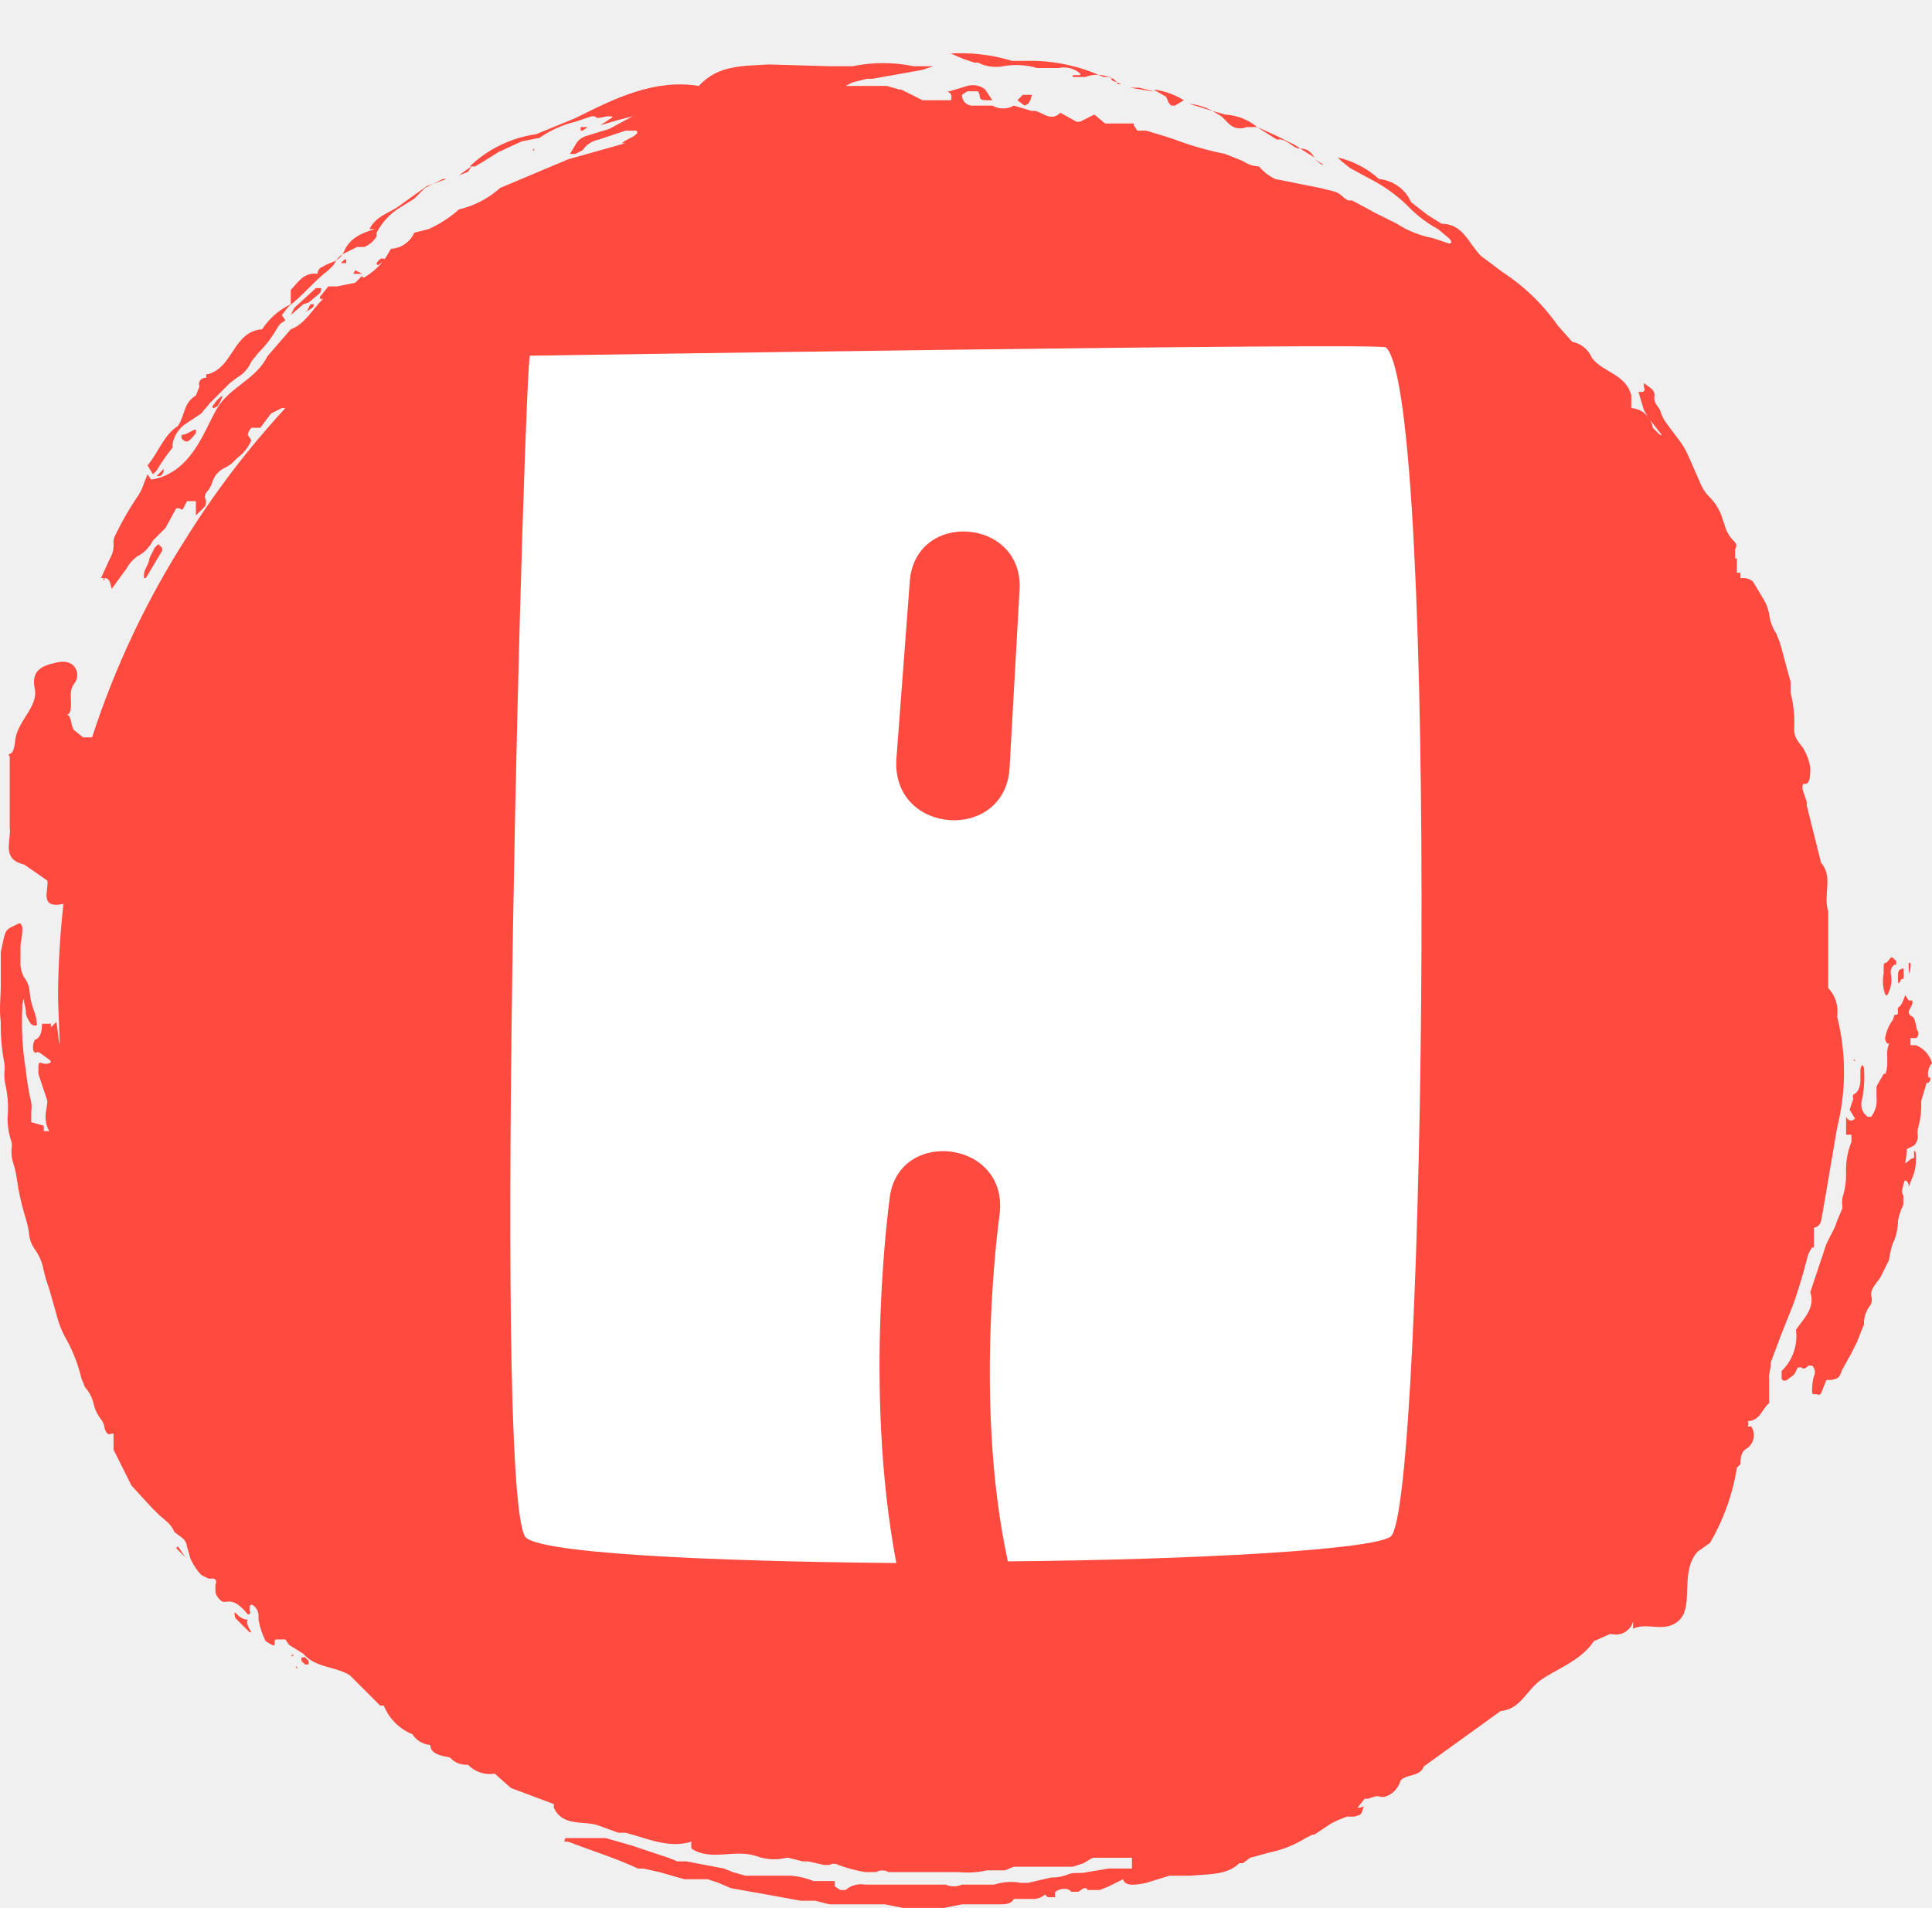
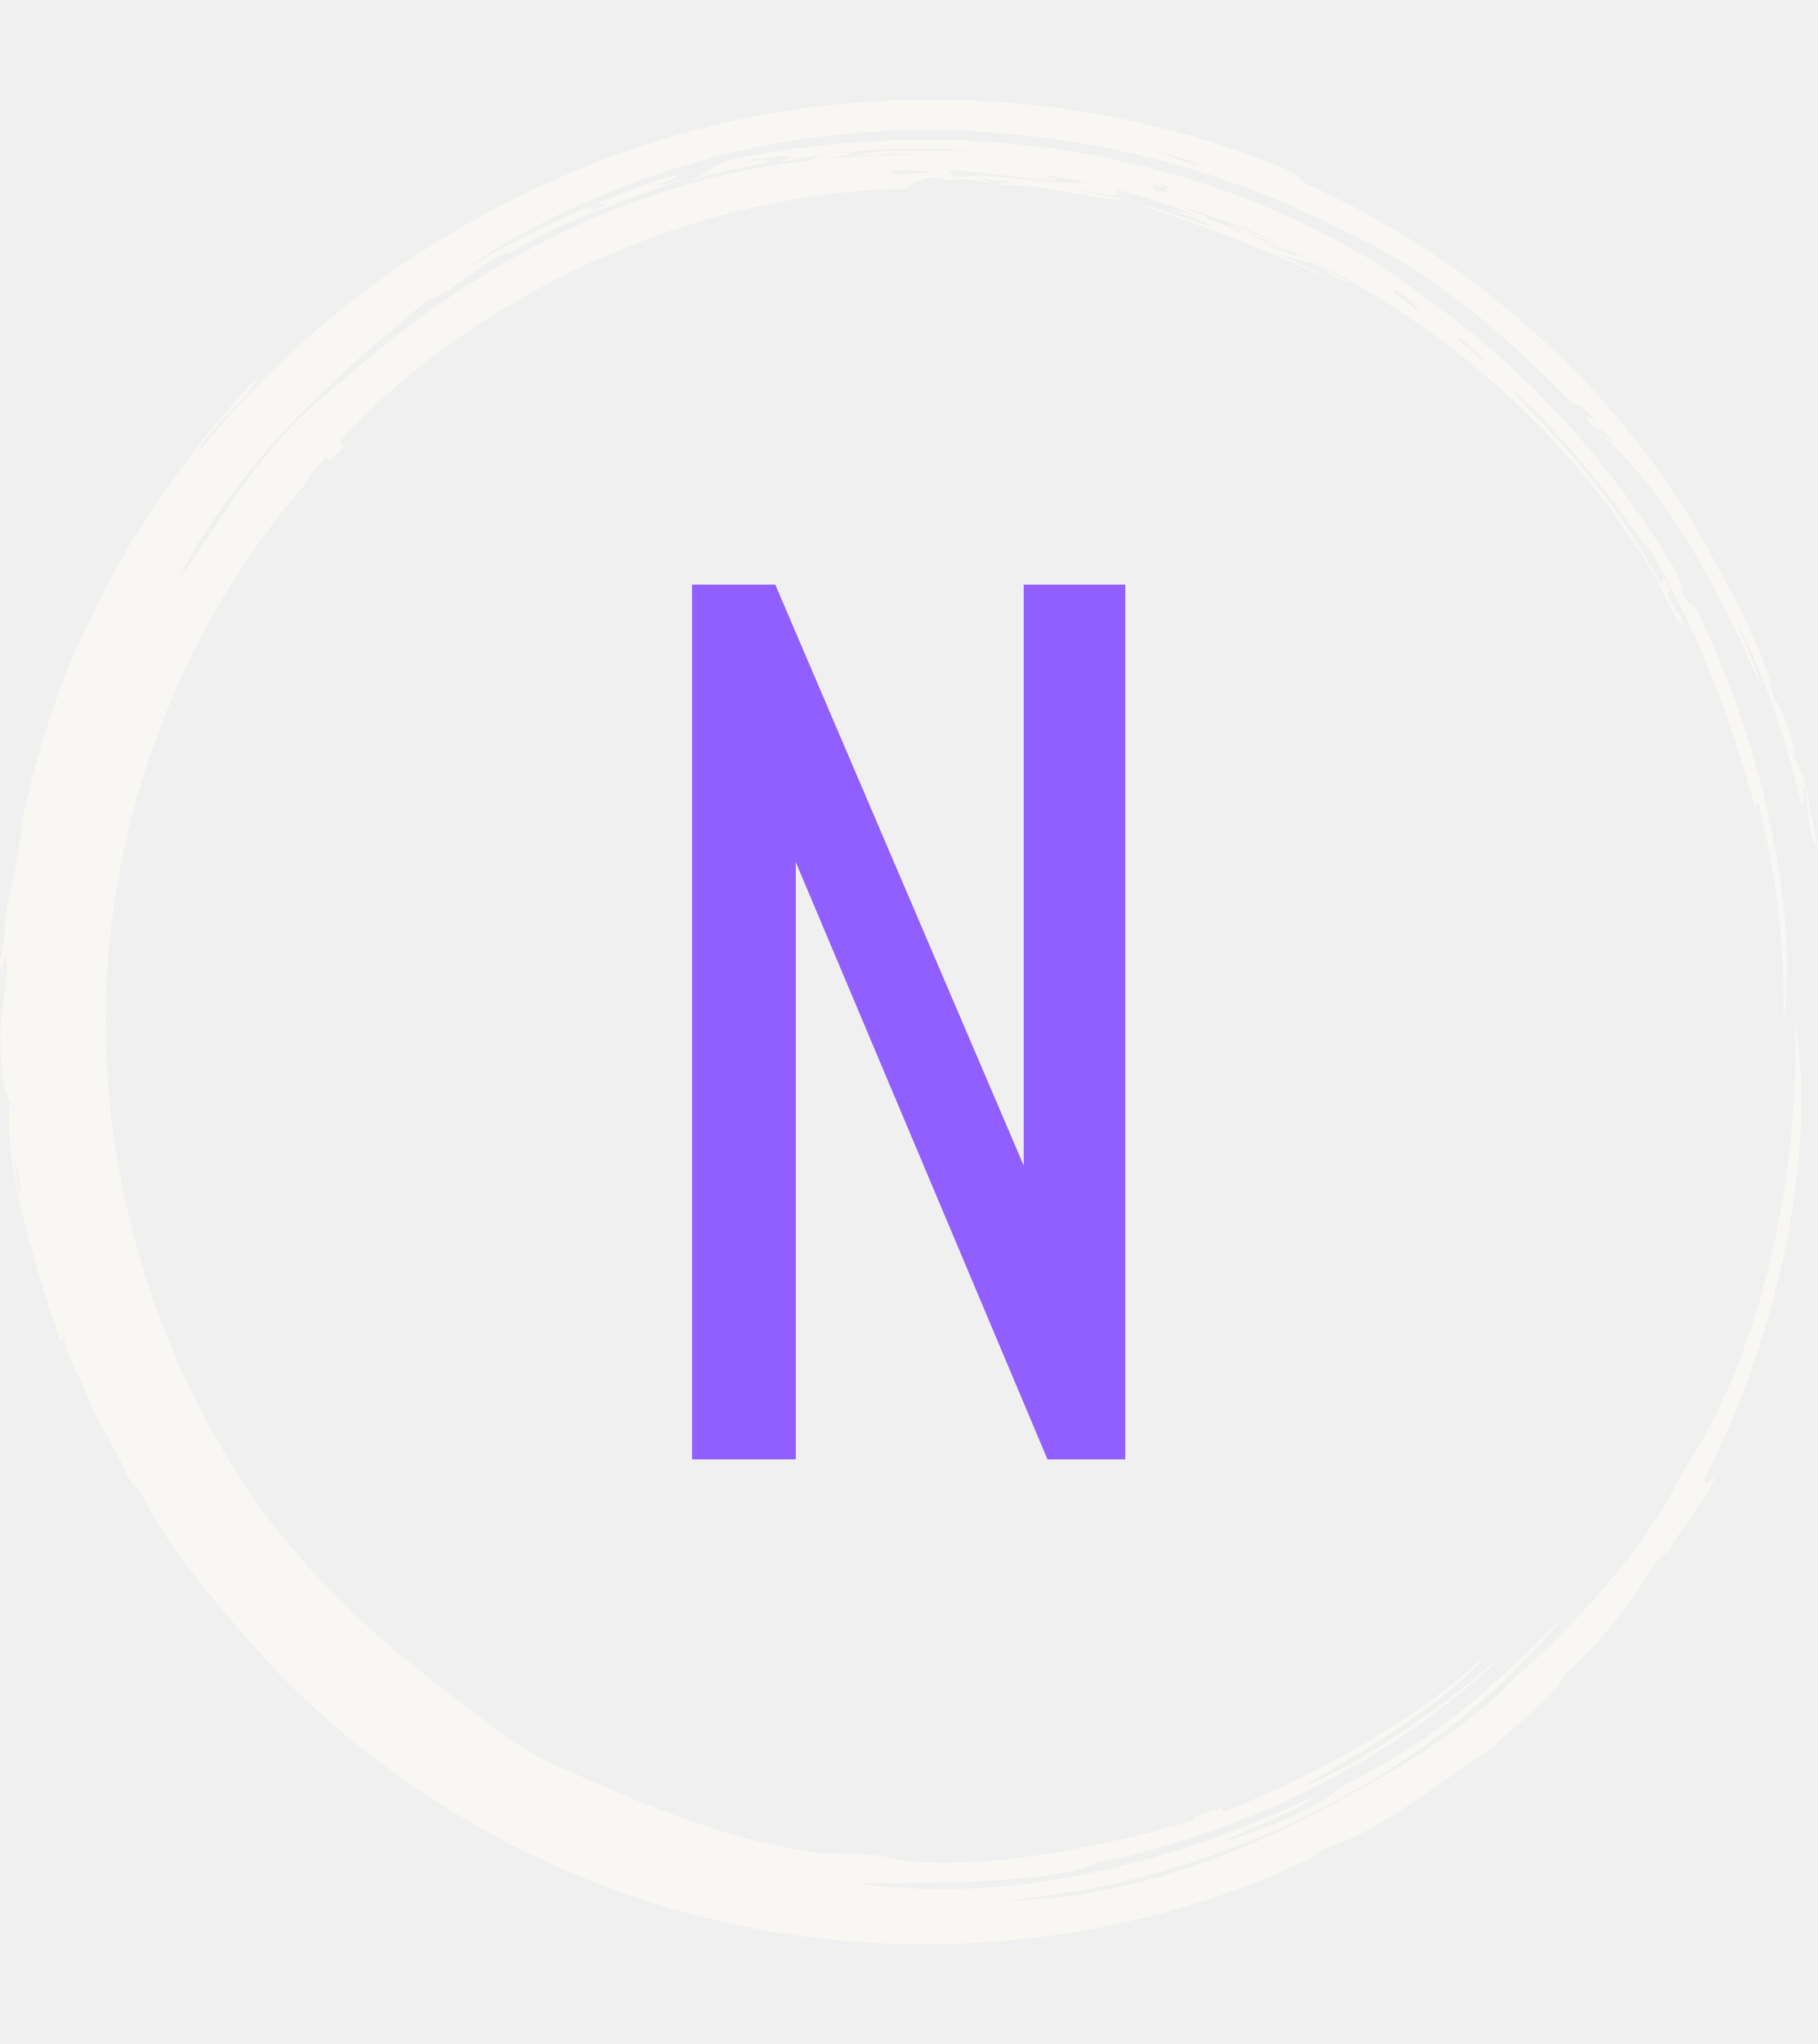
- <svg xmlns="http://www.w3.org/2000/svg" width="308.761" height="304.916" viewBox="0 0 106.008 104.687" class="css-1j8o68f" version="1.1" id="svg23">
-   <defs id="SvgjsDefs2684" />
-   <g id="SvgjsG2685" featurekey="rootContainer" transform="matrix(0.9820593,0,0,0.9820593,-0.05456052,0)" fill="#ff4a3f">
-     <g id="g17">
-       <path d="M19.8 15.3h.5l-.4-.2zm.5.1zm.8-.7c0 .1 0 .1.1.1l.4-.3c-.2-.1-.3-.1-.5.2zm.4-.2zm-4.1 2.3zm-.2.6l.3-.2c.1-.1.1-.2.1-.2h-.2l-.2.4c-.1-.1-.1 0 0 0zm2.2-2.9h-.1l-.2.2h.3zm-2.1 2.4l.6-.5c.1-.1.1-.2.1-.3h-.3l-1.2 1.1-.2.4.7-.6zm-1.1.8z" id="path3" />
-       <path d="M9.7 25v-.2a1.7 1.7 0 0 1 .7-1.1l.9-.6.5-.6.7-.7.4-.4.4-.3a1.9 1.9 0 0 0 .8-.9l.4-.5a5.9 5.9 0 0 0 1-1.3l.2-.3.3-.2-.2-.3.4-.5c.8-.6 1.4-1.4 2.2-2l.3-.3a1.4 1.4 0 0 1 .5-.6l.8-.4h.4a1.4 1.4 0 0 0 .7-.6V13a3.5 3.5 0 0 1 1.3-1.4l.8-.5.2-.2.4-.4 1-.5h.2l-1.1.4-1.4 1c-.6.5-1.4.6-1.8 1.4h.3c-.7.2-1.4.5-1.7 1.2s-.8.6-1.2.9a.4.4 0 0 0-.3.4c-.8-.1-1.1.5-1.5.9v.8a3.9 3.9 0 0 0-1.6 1.4c-1.6.1-1.6 2.1-3 2.5h-.1a.2.2 0 0 0 0 .2c-.3 0-.5.2-.4.5l-.2.5c-.7.4-.6 1.1-1 1.7-.8.5-1.1 1.5-1.7 2.2l.3.5.2-.2a11.6 11.6 0 0 1 .9-1.3zM53.9 3.3l.6.2h.2a2.2 2.2 0 0 0 1.4.2 4.1 4.1 0 0 1 1.9.1h1.2a1.4 1.4 0 0 1 1.2.3.1.1 0 0 1 0 .1H60a.1.1 0 0 0 0 .1h.7a1.8 1.8 0 0 1 1.3 0c.2 0 .1.1.2.2l.5.2h-.2c-.2-.4-.5-.4-.8-.4a9.7 9.7 0 0 0-4.3-.9h-.8A9.8 9.8 0 0 0 53 3h.2zm7.3 3.1zM50.3 4.7zm10.9 1.7h.2-.2zM19 14.7zm32.1-10zm17.6 2.2a.9.9 0 0 0 1 .2h.6a3.1 3.1 0 0 0-1.8-.7l-.7-.2.5.3zm-3.4-1.3c0 .1.1.2.2.3h.2l.5-.3a4.2 4.2 0 0 0-1.7-.6l.7.4zm7.4 2.7l.8.5c-.2-.3-.4-.5-.8-.5z" id="path5" />
-       <path d="M99 76.1l.6-1.6.6-1.5c.2-.5.6-1.8.8-2.6a1.7 1.7 0 0 1 .3-.7h.1v-1.1c.5-.1.4-.6.5-.9l.8-4.7a12.7 12.7 0 0 0 0-6.2 1.9 1.9 0 0 0-.5-1.6v-4.3c-.3-.9.3-1.9-.4-2.7L101 45a.4.4 0 0 0 0-.2l-.2-.6a.5.5 0 0 1 0-.4h.1c.3 0 .3-.5.3-.9a3 3 0 0 0-.4-1.1l-.3-.4a1.1 1.1 0 0 1-.2-.7 6.7 6.7 0 0 0-.2-2v-.6c-.2-.7-.4-1.5-.6-2.2l-.2-.5a2.5 2.5 0 0 1-.4-1.1 2.5 2.5 0 0 0-.3-.8l-.6-1a.8.8 0 0 0-.6-.2h-.1V32h-.2v-.8H97V31a.4.4 0 0 0 0-.1v-.2c.1-.2.1-.3-.1-.5a1.8 1.8 0 0 1-.4-.6l-.2-.6a2.9 2.9 0 0 0-.7-1.2 2.2 2.2 0 0 1-.5-.7l-.7-1.6a4.3 4.3 0 0 0-.6-1l-.6-.8a2.4 2.4 0 0 1-.4-.8l-.2-.3a.6.6 0 0 1-.1-.5.5.5 0 0 0-.2-.4l-.4-.3v.2c.1.2 0 .3-.1.3h-.2l.3 1 .3.5.7.9h-.1l-.2-.2-.2-.2a1.3 1.3 0 0 0-1.2-1.1v-.7c-.3-1.2-1.6-1.3-2.2-2.1a1.5 1.5 0 0 0-1.1-.9l-.8-.9a11.3 11.3 0 0 0-3.1-3l-.8-.6-.4-.3c-.7-.7-1-1.8-2.2-1.8l-.8-.5-.9-.7a2.2 2.2 0 0 0-1.8-1.3 5.1 5.1 0 0 0-2.3-1.2l.2.2.5.4 1.3.7a8.5 8.5 0 0 1 2.1 1.6 6.8 6.8 0 0 0 1.5 1.1l.6.5c.1.1.2.2.1.3H81l-.9-.3a5.6 5.6 0 0 1-2-.8l-1.2-.6-1.3-.7h-.2c-.3-.1-.4-.4-.8-.5l-.8-.2-2.5-.5a2.6 2.6 0 0 1-.9-.7 1.7 1.7 0 0 1-.9-.3l-1-.4a18.1 18.1 0 0 1-2.8-.8l-.6-.2-1-.3h-.5l-.2-.3v-.1h-1.6l-.6-.5-.4.2-.4.2h-.2l-.9-.5c-.6.6-1.1-.2-1.6-.1l-1-.3a1.2 1.2 0 0 1-1.2 0h-1.2a.6.6 0 0 1-.5-.6l.3-.2h.6a.7.7 0 0 1 .1.3c0 .2.2.2.5.2h.2l-.4-.6a1.1 1.1 0 0 0-1-.2l-1 .3H53c.3.2.2.3.2.5h-1.6l-.4-.2-.8-.4h-.1l-.7-.2h-2.3l.4-.2.8-.2h.3l1.7-.3 1.1-.2.6-.2h-1.1a8.4 8.4 0 0 0-3.4 0h-1.3L43 3.6c-1.4.1-2.8 0-3.9 1.2-2.5-.4-4.7.7-6.9 1.8l-2.2.9a6.7 6.7 0 0 0-3.7 1.8h.3l.5-.3.8-.5 1.3-.6 1-.2a6 6 0 0 1 2-.9l.9-.3h.2c.1.2.5 0 .7 0h.2c.1 0 .1.1 0 .1l-.6.4 1-.3.8-.2-1.3.7-1.3.4a1 1 0 0 0-.6.5l-.3.5h.3l.4-.2a1.4 1.4 0 0 1 .9-.6l1.5-.5h.5a.1.1 0 0 1 .1.2c-.2.2-.6.3-.8.5h.2l-3.2.9-3.8 1.6a5.2 5.2 0 0 1-2.3 1.2 6.6 6.6 0 0 1-1.7 1.1l-.8.2a1.5 1.5 0 0 1-1.3.9l-.3.5a3.7 3.7 0 0 1-1.2 1.1h-.1v-.1l-.2.2-.2.2-1 .2h-.5l-.4.5c-.1.1-.1.2 0 .2h.1c-.6.6-1 1.4-1.8 1.7L15 19.9c-.6 1.2-1.8 1.6-2.6 2.6s-1.4 3.9-3.9 4.3l-.2-.3-.2.5a2.7 2.7 0 0 1-.4.8 16.9 16.9 0 0 0-1.2 2.1.8.8 0 0 0-.1.5 1.4 1.4 0 0 1-.2.8l-.5 1.1h.2c.3 0 .3.3.4.6l.8-1.1a2.2 2.2 0 0 1 .6-.7 2 2 0 0 0 .9-.9l.3-.3.4-.4.6-1.1h.2c.1.1.1.1.2 0l.2-.4h.5v.8l.5-.5a.5.5 0 0 0 0-.5.4.4 0 0 1 .1-.3 1.5 1.5 0 0 0 .3-.5 1.3 1.3 0 0 1 .8-.9l.3-.2.3-.3a2.4 2.4 0 0 0 .8-1l-.2-.3c0-.1.1-.3.2-.4h.5l.6-.8.6-.3h.2a48.8 48.8 0 0 0-5.5 7.2h-.1.1a48.4 48.4 0 0 0-5.3 11.2h-.5l-.5-.4c-.2-.2-.1-.7-.4-.9h.1c.3-.5-.1-1.2.3-1.7s.1-1.4-.9-1.2-1.5.5-1.3 1.5-1 1.8-1.1 2.9-.5.5-.3.9v3.9c.1.8-.5 1.8.8 2.1l1.3.9c.1.5-.5 1.6.9 1.3a49.2 49.2 0 0 0-.3 5c0 1.1.1 2.2.1 3.3v-.4c-.1-.4-.1-.8-.2-1.3l-.3.3v-.2h-.5c0 .5-.1.8-.4.9a.9.9 0 0 0-.1.5c0 .1.1.3.2.2s.4.2.7.4-.2.3-.4.2-.2.1-.2.3v.3l.5 1.5c0 .3-.1.6-.1.9a1.7 1.7 0 0 0 .2.8h-.3v-.3l-.7-.2v-.6a1.5 1.5 0 0 0 0-.5 14.6 14.6 0 0 1-.3-1.8 16.6 16.6 0 0 1-.2-3.5.9.9 0 0 1 .1-.5v.2a2.9 2.9 0 0 1 .1.5.8.8 0 0 0 .1.4c.1.2.2.4.4.4s.1-.1.1-.2a2.1 2.1 0 0 0-.1-.5 4.2 4.2 0 0 1-.3-1.3 1.5 1.5 0 0 0-.3-.7 1.6 1.6 0 0 1-.2-.9v-.8c0-.3.1-.6.1-.9a.5.5 0 0 0-.1-.4h-.1c-.8.4-.7.2-1 1.6V55c0 .7-.1 1.4 0 2.1a10.8 10.8 0 0 0 .2 2.3 1.8 1.8 0 0 1 0 .5 3.1 3.1 0 0 0 .1.9 5.9 5.9 0 0 1 .1 1.3 3.9 3.9 0 0 0 .2 1.7 1.2 1.2 0 0 1 0 .4 2.1 2.1 0 0 0 .1.8 4.9 4.9 0 0 1 .2.9 14 14 0 0 0 .5 2.2 5 5 0 0 1 .2 1 1.7 1.7 0 0 0 .3.7 2.9 2.9 0 0 1 .5 1.2 8.5 8.5 0 0 0 .3 1l.4 1.4a5.4 5.4 0 0 0 .6 1.5 8.5 8.5 0 0 1 .8 2.1l.2.5a2.1 2.1 0 0 1 .5 1 2.1 2.1 0 0 0 .4.8 1 1 0 0 1 .2.5c.1.3.2.4.4.3h.1v.9l.5 1 .5 1 1.1 1.2.4.4c.3.3.7.5.9 1l.4.3a.7.7 0 0 1 .3.5l.2.7a3.3 3.3 0 0 0 .6.9l.4.2h.3a.2.2 0 0 1 .1.3 2.5 2.5 0 0 0 0 .5.9.9 0 0 0 .4.5h.2c.4-.1.8.2 1.2.7h.1c0-.1.1-.1 0-.2v-.2c0-.1.1-.2.2-.1a.7.7 0 0 1 .3.6v.2a4.3 4.3 0 0 0 .4 1.2c.5.3.5.3.5.1s0-.2.2-.2h.4l.2.3.8.5c.7.8 1.8.7 2.6 1.2l1.7 1.7h.2a2.9 2.9 0 0 0 1.6 1.6 1.3 1.3 0 0 0 1 .6c0 .5.6.6 1.1.7a1.2 1.2 0 0 0 .8.4h.2a1.7 1.7 0 0 0 1.5.5l.9.8 2.4.9v.2c.5 1.1 1.7.7 2.5 1l1.1.4h.4c1.2.3 2.4.9 3.7.5a.7.7 0 0 0 0 .4c1.1.7 2.4 0 3.6.4a2.9 2.9 0 0 0 1.7.1h.1l.8.2h.3l.9.2h.3a.5.5 0 0 1 .5 0 7.9 7.9 0 0 0 1.5.4h.6a.7.7 0 0 1 .7 0h3.9a5 5 0 0 0 1.6-.1h1l.5-.2H60l.6-.2.5-.3h2.2v.6H62l-1.2.2c-.4.1-.7 0-1 .1a2.4 2.4 0 0 1-1 .2l-1.3.3h-.4a3.1 3.1 0 0 0-1.5.1h-1.8a1.1 1.1 0 0 1-.9 0h-4.5a1.3 1.3 0 0 0-1.1.3H47l-.3-.2v-.3h-1.2a4.1 4.1 0 0 0-1.3-.3h-2.5l-.7-.2-.5-.2-2.1-.4h-.5l-.5-.2-2.1-.7-1.4-.4h-2.2c-.1 0-.1.1-.1.2h.2c1.3.5 2.6.9 3.9 1.5h.3l.9.2 1.4.4h1.3l.6.2.7.3 1.7.3 1.1.2 1.1.2h.8l.8.2h3.1l1 .2h2.3l1-.2H56c.4 0 .6-.1.7-.3h1a1 1 0 0 0 .8-.3c-.1.1 0 .1.1.2h.4v-.2c0-.1 0-.1.2-.2s.6-.1.7.1h.4l.3-.2c.2 0 .2 0 .2.1h.7l.5-.2.8-.4c.1.3.4.4 1.3.2l1.3-.4h1.2c.9-.1 2 0 2.7-.7h.2l.4-.3 1.1-.3a6.1 6.1 0 0 0 2-.8l.4-.2h.1l.9-.6.4-.2.5-.2h.4c.4-.1.4-.1.5-.4s0-.1-.2-.1h-.1l.4-.5h.2c.3-.1.5-.2.7-.1h.2a1.3 1.3 0 0 0 .9-.9c.3-.4 1.1-.2 1.3-.8l4.3-3.1c1.1-.1 1.4-1.1 2.2-1.7s2.3-1.1 3-2.2l.9-.4h.1a1 1 0 0 0 1.2-.7v.4c.8-.4 1.8.3 2.6-.5s0-2.7 1-3.8l.7-.5a12.1 12.1 0 0 0 1.5-4.2l.2-.2c0-.3 0-.7.4-.9a.9.9 0 0 0 .2-1.2h-.2a.3.3 0 0 0 0-.3c.7 0 .8-.7 1.2-1V77a.5.5 0 0 1 0-.2 3.8 3.8 0 0 0 .1-.7zM5.9 32.2z" id="path7" />
-       <path d="M26.4 9.3l-.3.2-.4.3.5-.2zm6.1-2h.1l.3-.2h-.4zm-2.6 1l-.1.1h.1v-.1zm-1.5 1.4zm1.3-.2zm-6.3 3.1zM9.2 26.2l-.4.4H9a.4.4 0 0 0 .2-.4zm3-3.5a2.1 2.1 0 0 0 .3-.6 1.5 1.5 0 0 0-.5.5c-.1.1-.1.2 0 .2zM11 24.2V24c-.2 0-.5.3-.8.3v.2c.3.3.4.2.8-.3zm3 66.2zM73.9 9.2h.1l-.5-.3zm-2.5-1.4c.5-.1.8.4 1.2.5h.1l-.3-.2-1-.5-1.1-.5.3.2zM52.8 3.1zm11.7 2h-.1l-1.2-.2h.5zm2 .7l1.3.4a3.3 3.3 0 0 0-1.3-.4zm-9 0a1 1 0 0 0 .2-.5h-.5l-.3.3.4.3zm9 1.6zM49.9 4.2zm2.9.7zM48.5 4zm13.8 2.1a.5.5 0 0 0 0 .1zm44.8 52.3h-.3V58h.3c.1 0 .2-.3.1-.4s-.1-.7-.3-.8a.3.3 0 0 1-.2-.3l.2-.4a.4.4 0 0 0 0-.2h-.2l-.2-.3c-.1.3-.2.6-.4.7a.5.5 0 0 0 0 .2c0 .1 0 .2-.1.2h-.1a1.1 1.1 0 0 1-.1.3 2.3 2.3 0 0 0-.4.9.4.4 0 0 0 .1.4h.1a1.7 1.7 0 0 0-.1.8v.4a1.8 1.8 0 0 1-.1.5h-.1l-.4.7v.6a1.5 1.5 0 0 1-.3 1.1h-.2l-.2-.2a.9.9 0 0 1-.1-.8 6.5 6.5 0 0 0 .1-1.7c0-.1-.1-.2-.1-.2a.5.5 0 0 0-.1.3v.6c0 .2-.1.6-.3.7s-.1.2-.1.3l-.2.6.3.5c-.2.2-.4.1-.5-.1v1h.3v.4a4.2 4.2 0 0 0-.3 1.4 3.3 3.3 0 0 0 0 .4 4 4 0 0 1-.2 1.3 2 2 0 0 0 0 .6l-.3.7a3.2 3.2 0 0 1-.3.7l-.3.6-.9 2.7c.3.9-.4 1.5-.8 2.1a2.7 2.7 0 0 1-.8 2.3v.4c0 .1.1.2.3.1l.4-.3.2-.4h.2c.1.1.2.1.4-.1h.2a.5.5 0 0 1 .1.6 2.9 2.9 0 0 0-.1.8c0 .1 0 .2.1.2h.2c.1.1.2 0 .3-.3l.2-.5h.3c.4-.1.4-.1.6-.6l.5-.9.3-.6.4-1a1.6 1.6 0 0 1 .3-1 .6.6 0 0 0 .1-.6c0-.2 0-.3.2-.6l.3-.4.5-1a4.7 4.7 0 0 1 .2-.9 3 3 0 0 0 .3-1.3 3.8 3.8 0 0 1 .3-.9v-.5c-.1-.2-.1-.2 0-.6s.1-.2.2-.2a.4.4 0 0 1 .1.3l.2-.5a2.3 2.3 0 0 0 .2-.9v-.3c0-.1 0-.3-.1-.3v.4c-.2 0-.3.2-.5.3a6.4 6.4 0 0 0 .1-.8l.4-.2a.7.7 0 0 0 .2-.6 1.4 1.4 0 0 1 0-.3 4.8 4.8 0 0 0 .2-1.4v-.2l.3-1h.1a.3.3 0 0 0 .1-.3h-.1a.9.9 0 0 1 .2-.8 1.5 1.5 0 0 0-.9-1zm-1.2 7.8zm-.2-9.9zm0 0zM9.1 30.8a.3.3 0 0 0 0-.2l-.2-.2-.2.2-.3.6c0 .3-.3.6-.3.9v.2h.1zm96.3 24.8h.1a1.7 1.7 0 0 0 .2-1.2.5.5 0 0 1 .2-.5h.1v-.2l-.2-.2h-.1c-.1.1-.2.3-.3.3s-.1.1-.1.3v.3a2.2 2.2 0 0 0 .1 1.2zM13.2 90.1c-.1 0 0 .2 0 .3l.8.8h.1c-.2-.3-.3-.6-.2-.7a.9.9 0 0 1-.5-.2zm.8.3zm92.3-35.7h.1a2 2 0 0 0 0-.6c-.3.1-.3.1-.3.6s.1.1.2 0z" id="path9" />
-       <path d="M106.7 62a.6.6 0 0 0 .1-.5c0-.1-.1-.2-.1-.1h-.2v.2c0 .4.1.5.2.4zm.1-8.2h-.1v.6a1 1 0 0 0 .1-.6zM17.1 92.6h-.2v.2l.2.2h.2v-.2zm86.6-33.3c0-.1 0-.1-.1-.1zM9.9 86.5l.5.5-.4-.6z" id="path11" />
-       <circle cx="10.5" cy="87.1" transform="rotate(-24.8 10.4 87.159)" id="circle13" />
-       <path d="M9.7 30.1h-.1v.2-.2h.1zm83.2-6.6l-.2-.3h-.1zm-14.7 77.1zM5.9 32.2zm-.1.2a.3.3 0 0 0 .1-.2v.2zm1.9-4.9zM61.5 2.4zm42.8 58.2v.1-.1zM16.4 92.5h-.1c.1.1.2 0 .1-.1zm.2.7h.1l-.1-.1v.1zm73.9-71.3zm15.2 34.4zM14.6 91.7zm92.1-37zm-.8 11.4zM34.6 0z" id="path15" />
-     </g>
-   </g>
-   <g id="SvgjsG2686" featurekey="nameFeature-0" transform="matrix(2.284354,0,0,2.284354,27.98006,-5.60952)" fill="#ffffff">
-     <path d="M9.6 16.48 l-0.32 4.24 c-0.08 1.8 2.6 1.96 2.72 0.2 l0.24 -4.28 c0.12 -1.76 -2.56 -1.96 -2.64 -0.16 z M0.48 11 l0 0 c0.04 0 20.48 -0.32 20.56 -0.2 c1.28 1.12 0.96 27.8 0.12 28.56 c-0.4 0.32 -4.64 0.56 -9.2 0.6 c-0.84 -3.84 -0.2 -8.32 -0.2 -8.32 c0.24 -1.8 -2.44 -2.12 -2.64 -0.4 c0 0.04 -0.64 4.52 0.16 8.76 c-4.56 -0.04 -8.68 -0.24 -8.92 -0.64 c-0.8 -1.44 0 -28.28 0.12 -28.36 z" id="path20" />
+ <svg xmlns="http://www.w3.org/2000/svg" version="1.1" width="2000" height="2250" viewBox="0 0 2000 2250">
+   <g transform="matrix(1,0,0,1,0,0)">
+     <svg viewBox="0 0 320 360" data-background-color="#fa6402" preserveAspectRatio="xMidYMid meet" height="2250" width="2000">
+       <g id="tight-bounds" transform="matrix(1,0,0,1,0,0)">
+         <svg viewBox="0 0 320 360" height="360" width="320">
+           <g>
+             <svg />
+           </g>
+           <g>
+             <svg viewBox="0 0 320 360" height="360" width="320">
+               <g>
+                 <path d="M219.58 41.008c0.707 0 6.365 2.829 9.547 3.89-1.061 0.354-3.536-0.707-6.365-1.768 0.707 0 2.122 0.354 3.536 1.06-0.707-0.707-6.011-2.475-6.718-3.182M166.895 30.047c1.061-0.354 13.436 1.414 19.094 1.768 0.354-0.354-0.707-0.354-2.122-0.707 1.768-0.354 5.304 0.707 7.779 1.06-7.425 0.354-15.558-1.768-22.629-1.06-2.475 0-0.707-0.707-2.122-1.061M156.641 30.047c6.365 0 11.315 0 2.121 0.707-1.061-0.354-2.475-0.354-2.121-0.707M256.707 59.395c0.707 0 3.536 3.182 4.95 4.243-0.354 0.354-3.182-2.475-4.596-3.536 0.354 0.354 0 0-0.354-0.707M249.635 54.798c-2.829-2.475-3.889-2.475-4.243-3.889 2.475 1.414 4.243 2.829 4.243 3.889M204.022 32.522c0.354-0.354 1.061 0.354 2.829 0.707-2.122-0.354-1.768 0-1.061 0.707-2.475-0.354-3.182-0.707-2.475-1.414 1.414 0.707 1.768 0.354 0.707 0M103.602 36.765c0-0.354 1.414-1.061 2.475-1.414-1.061 0.707-0.707 1.061 1.061 0.353 0 0.354-2.122 1.061-3.536 1.768 0.707-0.354 1.414-1.414 0-0.707M211.094 28.986c-1.061 0.354-4.95-1.768-8.84-2.475-2.122-0.707 8.486 1.768 8.84 2.475M2.475 203.66c2.122 8.84 0.707 8.486 0 0M2.829 150.621c0.354-1.414 0.707-5.304 1.06-4.95-1.061 8.486-2.829 12.376-3.182 18.74 1.061-5.657-0.354 3.182-0.707 5.304 0.354 2.829 0.354-1.768 1.061-1.06 0.707 1.061-1.414 15.912-0.707 7.779-0.707 7.425 0 15.558 1.414 17.679-1.768 11.315 7.072 36.773 8.84 42.077 0.354 0.354 0-1.768 0.707-0.353 0.707 4.597 3.889 7.779 4.95 12.729 1.061 1.414 5.304 9.193 6.011 10.962 1.414 2.829 2.122 2.475 3.536 5.303 4.243 8.133 10.961 15.912 17.326 23.337 20.508 24.044 51.978 43.845 86.984 50.918 35.006 7.425 71.779 2.122 100.419-11.669 1.768-1.061 1.414-1.414 3.536-2.122 9.901-3.182 21.923-13.436 28.641-17.326 3.182-3.536 11.669-9.547 12.73-13.082 6.011-4.95 12.022-13.083 15.204-18.387 1.768-2.829 3.182-2.829 3.889-4.597-0.354 0 5.657-7.425 7.426-11.668-0.707 0-1.768 2.122-1.768 0 12.729-24.398 19.801-57.282 15.911-79.912 0.707 27.934-6.365 59.05-19.801 78.851-6.011 12.729-18.387 26.519-29.701 36.42-1.768 1.768-3.536 3.889-5.658 5.304-6.718 5.657-14.144 10.254-21.922 14.497-18.387 10.254-38.895 19.094-62.94 19.447 41.37-3.536 78.497-24.398 99.006-49.856-15.558 15.204-22.276 21.215-39.602 30.055-1.414 2.475-13.083 7.425-20.862 9.547 4.597-2.122 14.144-5.657 17.326-8.486-25.812 12.376-54.453 19.448-81.326 15.558 10.254 0 24.751 0.354 38.541-2.121 2.122-0.707 3.182-1.414 5.658-1.768 26.873-6.011 52.685-19.094 71.072-37.481-10.608 9.547-26.519 20.862-36.774 24.398 9.547-5.304 26.873-15.558 32.53-23.337-11.315 11.315-32.53 22.63-45.966 27.58-2.122 0.354 1.414-1.414-2.122 0-4.243 1.061-2.475 1.061-3.536 1.768-16.265 4.597-35.006 8.486-50.563 7.072-2.829-0.354-3.889-1.061-6.365-1.061-2.829-0.354-5.304-0.354-8.486-0.354-12.376-1.414-25.812-6.365-35.713-10.607-5.304-2.475-10.608-4.243-15.912-7.426-4.243-2.475-7.779-5.304-11.314-8.132-13.436-9.901-24.751-19.801-35.36-33.945-19.094-26.519-28.994-59.757-27.58-92.641 1.414-32.884 14.497-65.061 35.359-88.752-1.061 1.061 1.414-2.475 3.536-4.596 0 0.707-0.354 1.768 2.122-0.707 2.122-2.475-0.707-0.707 0.353-2.122 21.923-24.044 60.111-43.492 99.36-44.199 1.414-1.061 3.889-2.475 6.718-1.768 0 0.354-1.768 0.354-1.768 0.354 3.889-0.354 7.425-0.354 9.193 0.353 0.354-0.354-1.414-0.707 0-0.707 2.475 0.707 3.182 0 4.597 0.707-1.061 0-2.122 0-2.829 0.354 8.84 0 14.497 2.122 23.337 2.829-4.597-1.061-5.657-1.061-9.193-2.122 3.889 0.707 5.657 1.414 7.425 1.061-0.707 0-0.354-1.061 0.354-0.707 7.072 1.768 7.779 2.475 15.204 4.95 0.707-0.707-3.182-1.061-4.243-2.122 7.072 2.475 13.436 4.243 17.68 7.072-1.414-1.061-5.657-2.475-8.84-3.889-0.354 0.354 1.061 0.707 1.414 1.414-3.536-1.768-8.486-3.536-13.436-4.243 4.243 1.061 7.072 2.475 8.84 3.182-3.889-0.707-8.84-3.182-14.498-4.243 9.193 2.829 26.519 9.193 37.127 14.851-3.889-2.475-8.486-4.243-10.961-5.657 2.122 0.354 4.597 1.768 4.597 1.06 2.475 1.061 5.657 3.536 7.425 3.89-3.182-2.122-9.547-5.304-11.668-6.365 26.519 12.022 50.21 32.177 65.414 57.989 1.414 2.475 3.536 8.133 5.304 8.84-0.354-1.768-1.768-2.829-3.182-5.657 0.707 0 0.707-1.061 0-2.122-1.414-1.768 0 1.414-1.415-0.354-6.365-11.669-14.144-21.923-26.165-33.237 6.718 6.365 1.768 1.768 0.353-0.354 9.193 8.133 19.801 21.923 24.398 28.995-0.707-1.061-1.061-1.768-0.707-1.768 8.486 14.497 13.79 27.58 19.094 46.32 0.354 0.354 0-1.414 0.707-0.353 3.536 14.851 4.597 27.227 4.243 38.541 2.829-19.094-3.536-48.796-14.851-72.133-1.414-2.829-1.414-0.707-2.829-3.889 0-1.061-1.061-3.182-1.768-4.597-14.144-23.337-31.47-39.956-51.978-53.038 1.414 0.707 4.243 2.829 4.244 2.475-38.188-25.105-82.387-28.641-118.807-20.862-2.475 1.061-3.536 2.122-6.365 3.536 5.304-1.768 8.486-2.122 13.437-3.183 1.061-1.061-4.597 0.354-2.122-0.707 0.354 0.354 4.95-0.707 6.011-0.353 0 0.354-1.414 0.707-1.768 1.06 11.669-2.475 23.691-2.829 33.945-2.121-6.011 0.354-16.972-0.707-20.508 1.061 3.536-0.354 8.486-0.707 11.668-0.354-4.243 0-12.022 0.354-15.558 0.707-0.354-0.354 5.657-1.061 1.768-1.06-1.768 0.354-4.597 0.354-5.657 1.414-30.409 2.829-60.111 18.74-80.973 37.481-4.243 3.536-9.193 7.425-12.375 11.314-7.779 8.84-12.729 17.68-18.387 25.459 3.536-7.425 11.315-18.74 20.508-28.287 9.193-9.547 19.094-17.68 24.398-21.923 0 1.414 8.486-5.304 11.669-7.425-2.122 1.768 1.414-0.707 2.121-0.354 11.315-6.718 20.508-9.193 30.763-13.083-2.475 0.707-4.597 1.414-4.951 1.061 2.475-0.707 3.889-1.414 3.536-1.768-9.901 2.829-25.459 9.547-37.834 16.972 22.276-15.204 50.564-24.398 78.497-24.751 27.934-0.707 55.16 6.365 76.729 17.68 14.497 6.365 28.287 18.033 39.249 29.348 3.182 2.829 0.707-0.707 5.304 4.243-1.414-0.707-2.475-1.414-0.707 0.707 2.829 3.182-0.707-2.475 3.889 3.182-0.354 0-1.768-1.768-1.768-1.061 12.376 10.961 21.923 30.762 27.58 43.846-1.414-5.304-4.95-12.729-7.779-18.033 8.486 15.558 11.315 24.751 14.851 38.541 1.414 1.061-0.707-4.95 0.707-2.121 0.354 2.122 0.707 8.84 2.122 9.9-1.061-6.718-2.829-14.851-4.243-16.265 1.061 0.707-1.768-8.133-3.536-10.254-0.707-5.657-5.657-15.558-9.901-22.984-15.204-29.702-42.431-54.099-72.839-67.536 0-0.707-1.768-1.414-2.476-2.121-30.055-12.729-66.122-16.265-100.773-8.133-35.006 8.486-67.889 28.641-91.227 57.636 1.061-3.536 9.901-10.254 10.255-13.083-10.254 10.961-21.215 25.459-28.641 41.016-7.779 15.558-12.022 31.47-13.79 43.138" fill="#f9f7f4" fill-rule="nonzero" stroke="none" stroke-width="1" stroke-linecap="butt" stroke-linejoin="miter" stroke-miterlimit="10" stroke-dasharray="" stroke-dashoffset="0" font-family="none" font-weight="none" font-size="none" text-anchor="none" style="mix-blend-mode: normal" data-fill-palette-color="tertiary" />
+               </g>
+               <g transform="matrix(1,0,0,1,110.4505,90)">
+                 <svg viewBox="0 0 99.099 180" height="180" width="99.099">
+                   <g>
+                     <svg viewBox="0 0 99.099 180" height="180" width="99.099">
+                       <g>
+                         <svg viewBox="0 0 99.099 180" height="180" width="99.099">
+                           <g>
+                             <svg viewBox="0 0 99.099 180" height="180" width="99.099">
+                               <g id="textblocktransform">
+                                 <svg viewBox="0 0 99.099 180" height="180" width="99.099" id="textblock">
+                                   <g>
+                                     <svg viewBox="0 0 99.099 180" height="180" width="99.099">
+                                       <g transform="matrix(1,0,0,1,0,0)">
+                                         <svg width="99.099" viewBox="0.15 -43.5 26.05 46.5" height="180" data-palette-color="#915eff">
+                                           <path d="M7.95 0L3.15 0 3.15-40.5 7-40.5 18.5-13.6 18.5-40.5 23.2-40.5 23.2 0 19.6 0 7.95-27.65 7.95 0Z" opacity="1" transform="matrix(1,0,0,1,0,0)" fill="#915eff" class="wordmark-text-0" data-fill-palette-color="primary" id="text-0" />
+                                         </svg>
+                                       </g>
+                                     </svg>
+                                   </g>
+                                 </svg>
+                               </g>
+                             </svg>
+                           </g>
+                           <g />
+                         </svg>
+                       </g>
+                     </svg>
+                   </g>
+                 </svg>
+               </g>
+             </svg>
+           </g>
+           <defs />
+         </svg>
+         <rect width="320" height="360" fill="none" stroke="none" visibility="hidden" />
+       </g>
+     </svg>
  </g>
</svg>
